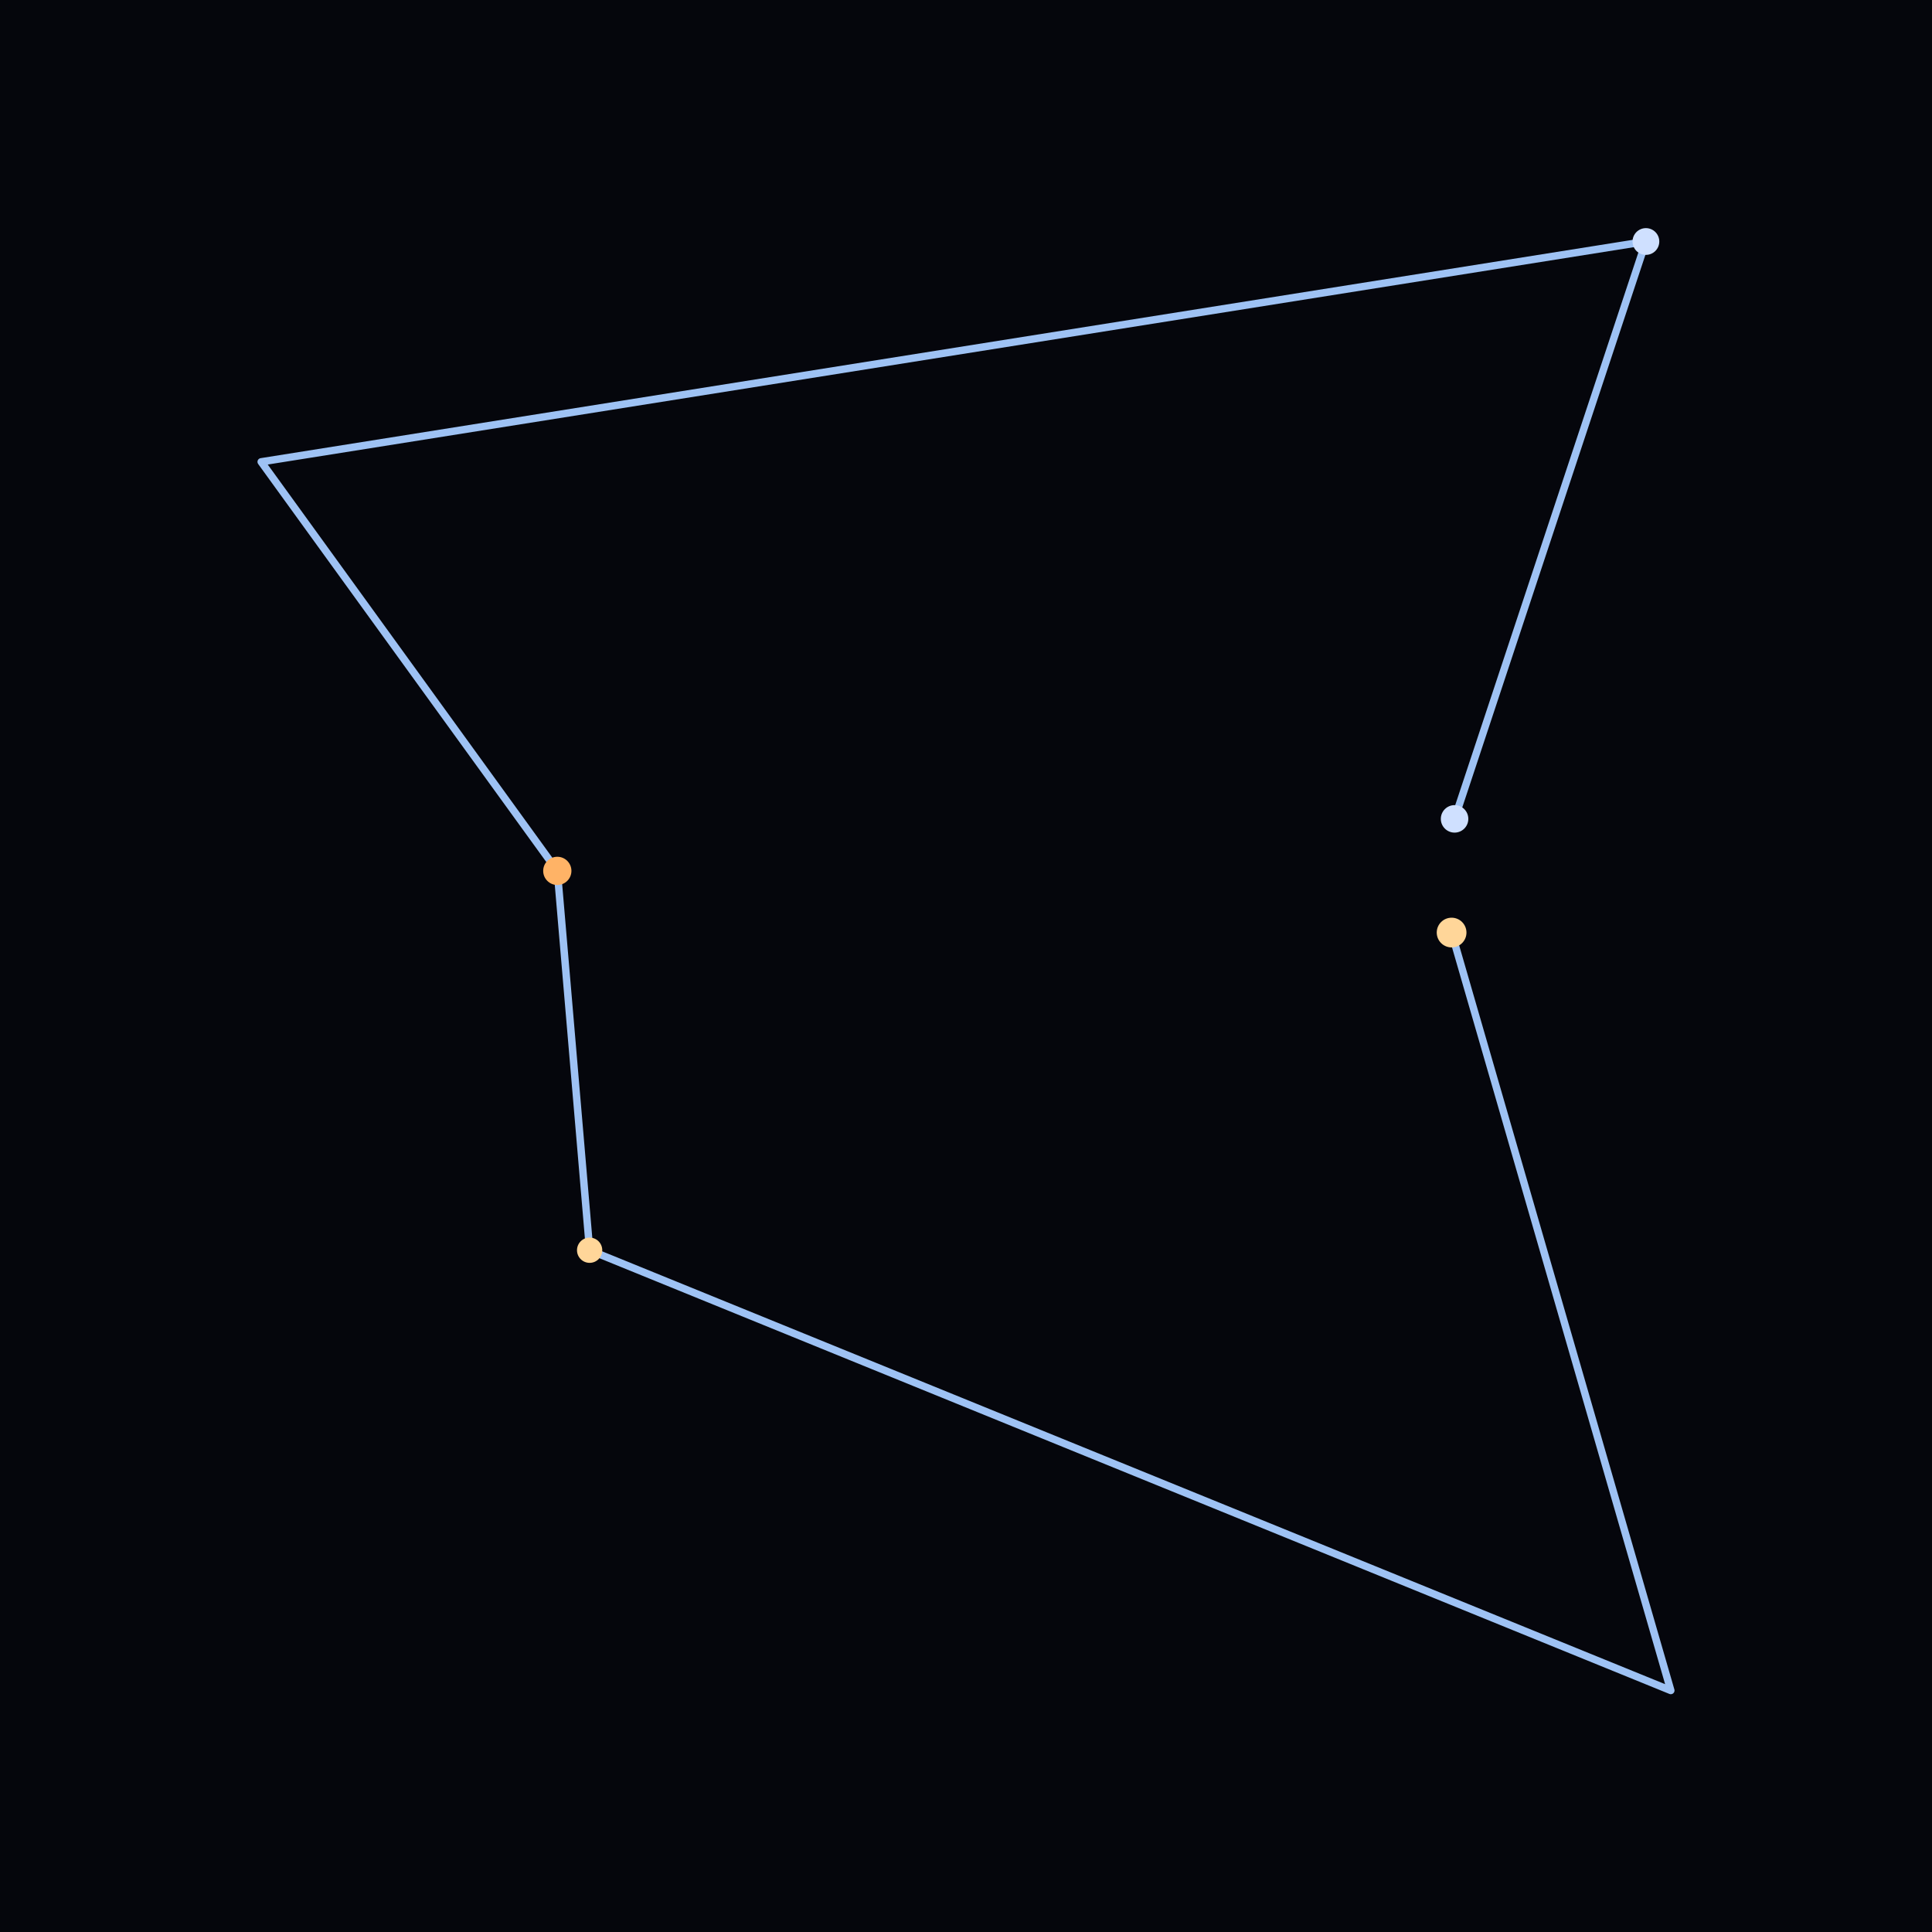
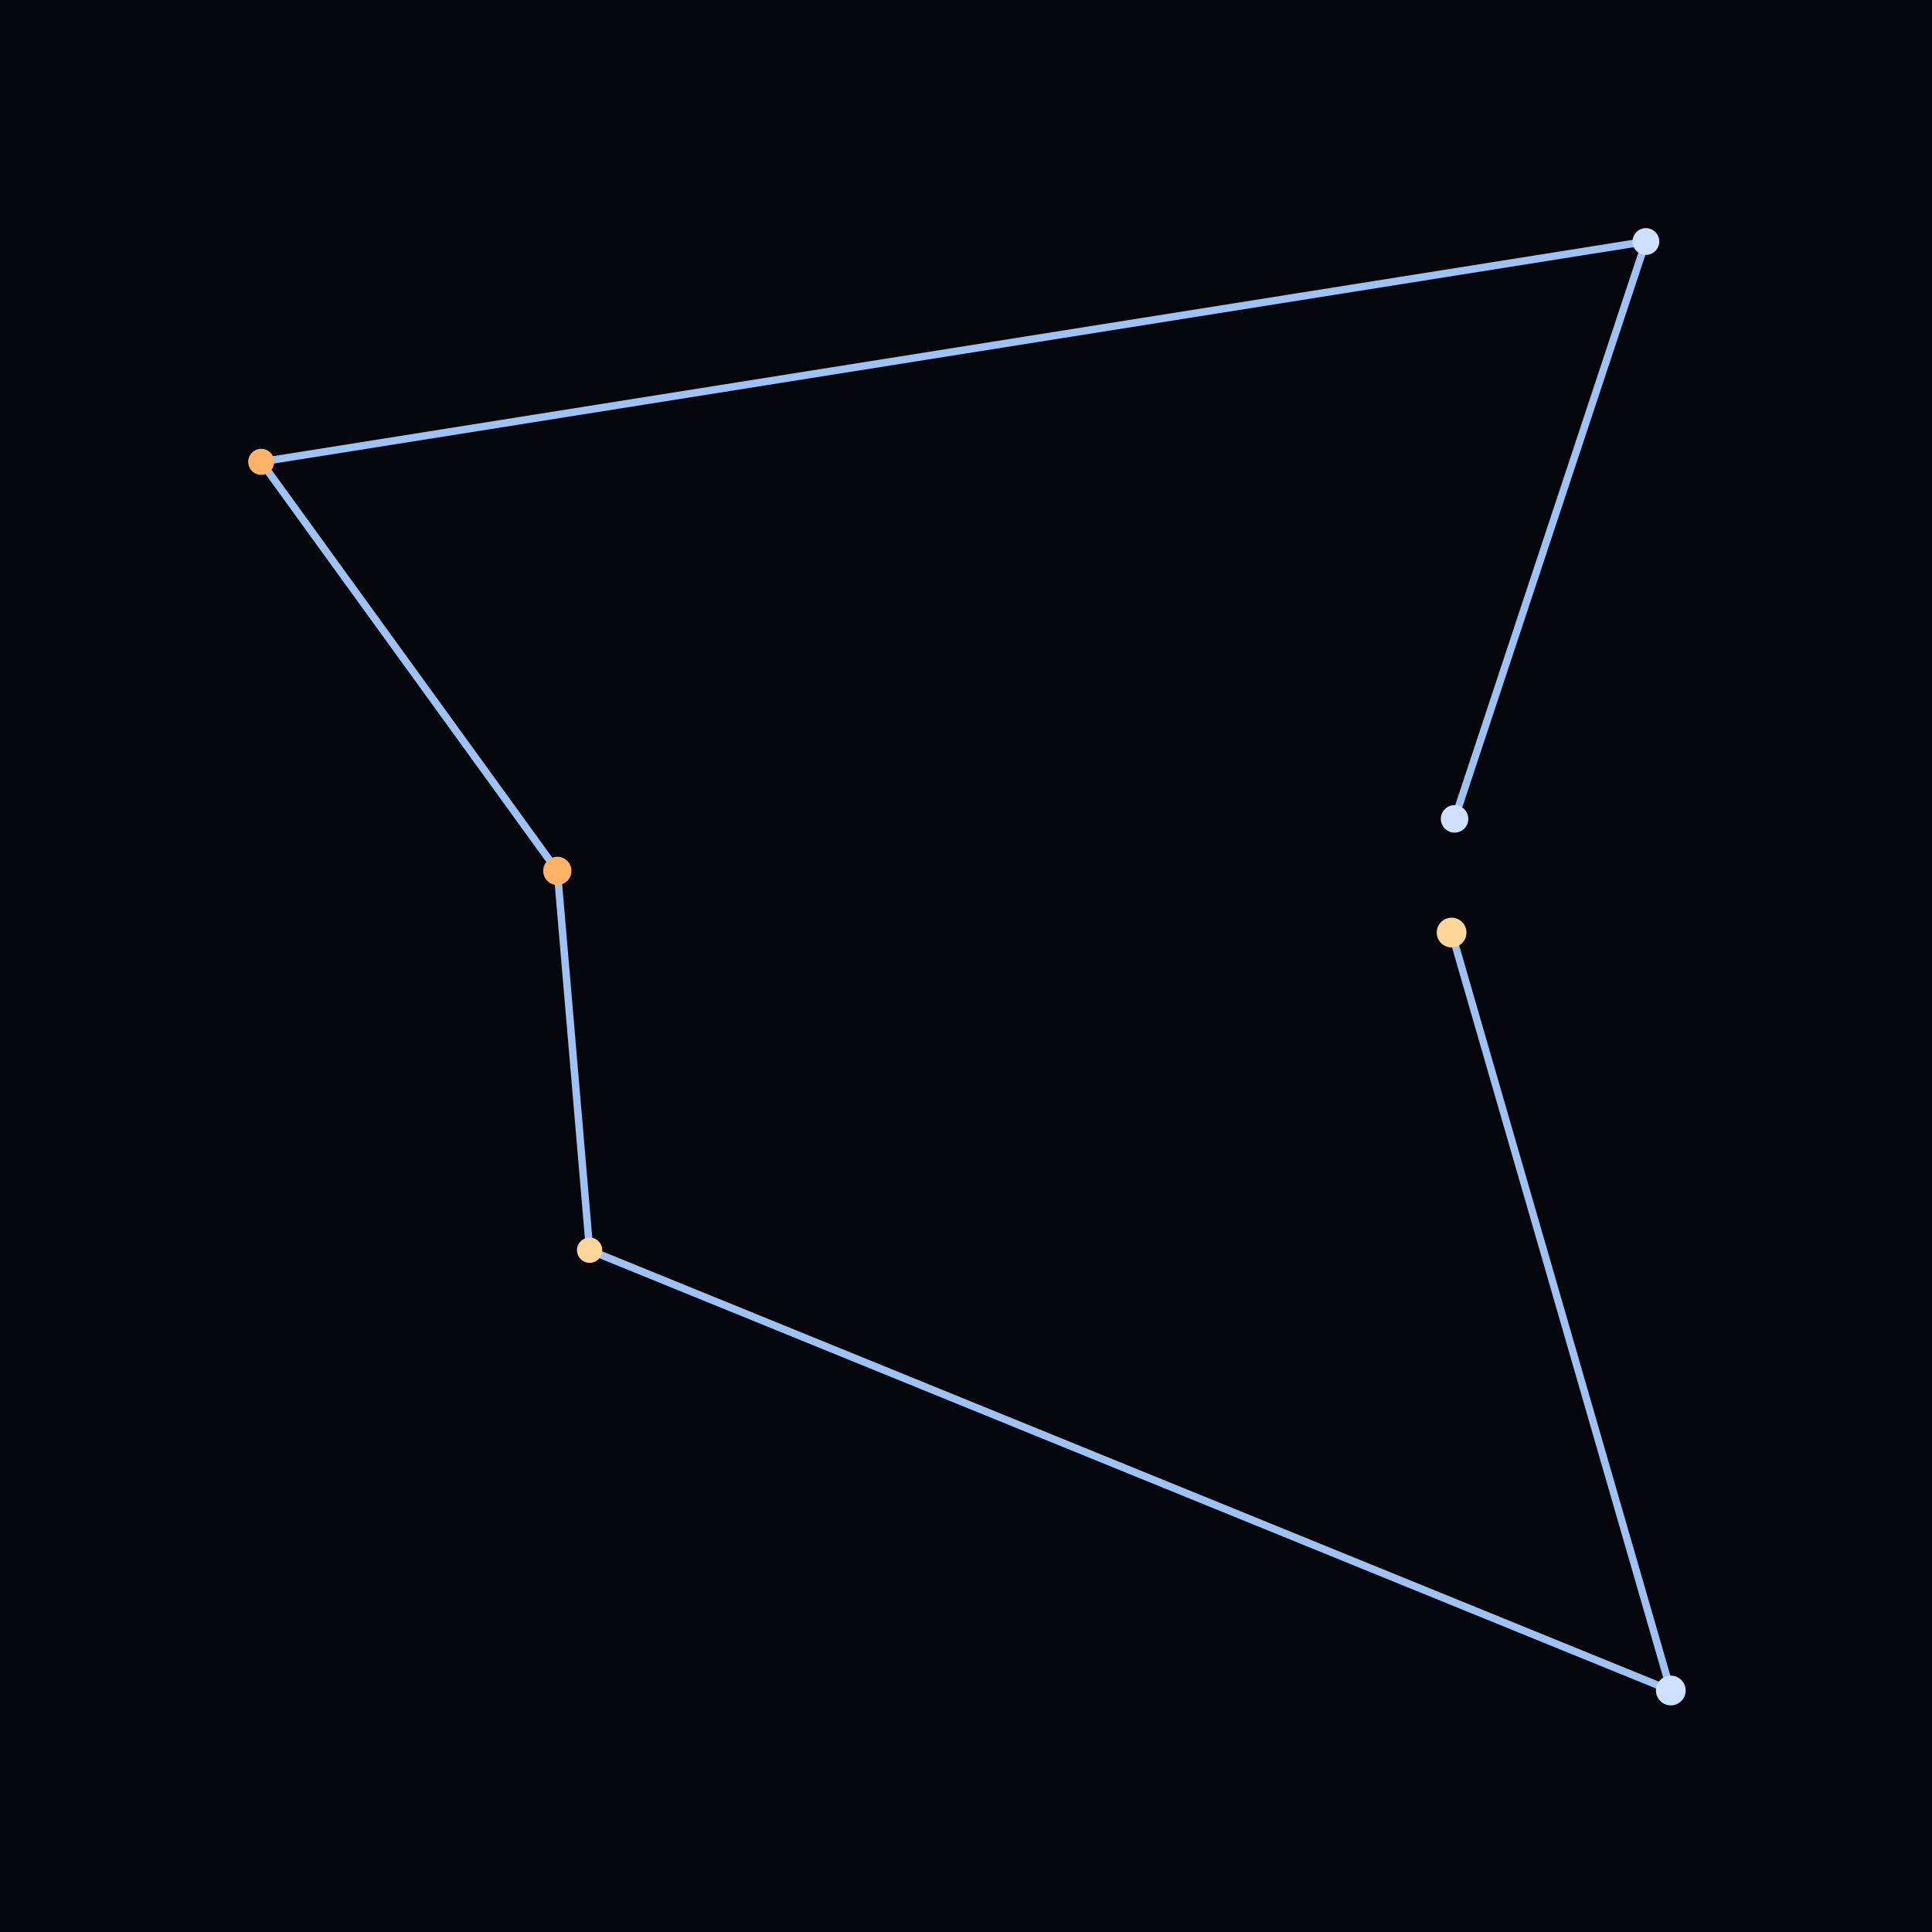
<svg xmlns="http://www.w3.org/2000/svg" viewBox="0 0 520 520" font-family="Audiowide, Segoe UI, sans-serif">
  <rect width="520" height="520" fill="#05060c" />
  <polyline points="391.5,220.4 443.0,65.0 70.3,124.3 150.0,234.4 158.7,336.5 449.7,455.0 390.7,251.0" fill="none" stroke="#a6ccff" stroke-width="2.0" stroke-opacity="0.95" stroke-linejoin="round" />
-   <circle class="star" cx="390.7" cy="251.0" r="4.0" fill="#ffd699" data-name="HIP 85258" data-meta="mag 2.84" />
-   <circle class="star" cx="150.0" cy="234.4" r="3.8" fill="#ffb366" data-name="HIP 83081" data-meta="mag 3.12" />
  <circle class="star" cx="391.5" cy="220.4" r="3.7" fill="#cfe0ff" data-name="HIP 85267" data-meta="mag 3.31" />
  <circle class="star" cx="443.0" cy="65.0" r="3.6" fill="#cfe0ff" data-name="HIP 85727" data-meta="mag 3.6" />
+   <circle class="star" cx="70.3" cy="124.3" r="3.5" fill="#ffb366" data-name="HIP 82363" data-meta="mag 3.77" />
+   <circle class="star" cx="150.0" cy="234.4" r="3.8" fill="#ffb366" data-name="HIP 83081" data-meta="mag 3.12" />
  <circle class="star" cx="158.7" cy="336.5" r="3.4" fill="#ffd699" data-name="HIP 83153" data-meta="mag 4.06" />
+   <circle class="star" cx="449.7" cy="455.0" r="4.0" fill="#cfe0ff" data-name="HIP 85792" data-meta="mag 2.84" />
+   <circle class="star" cx="390.7" cy="251.0" r="4.0" fill="#ffd699" data-name="HIP 85258" data-meta="mag 2.84" />
</svg>
